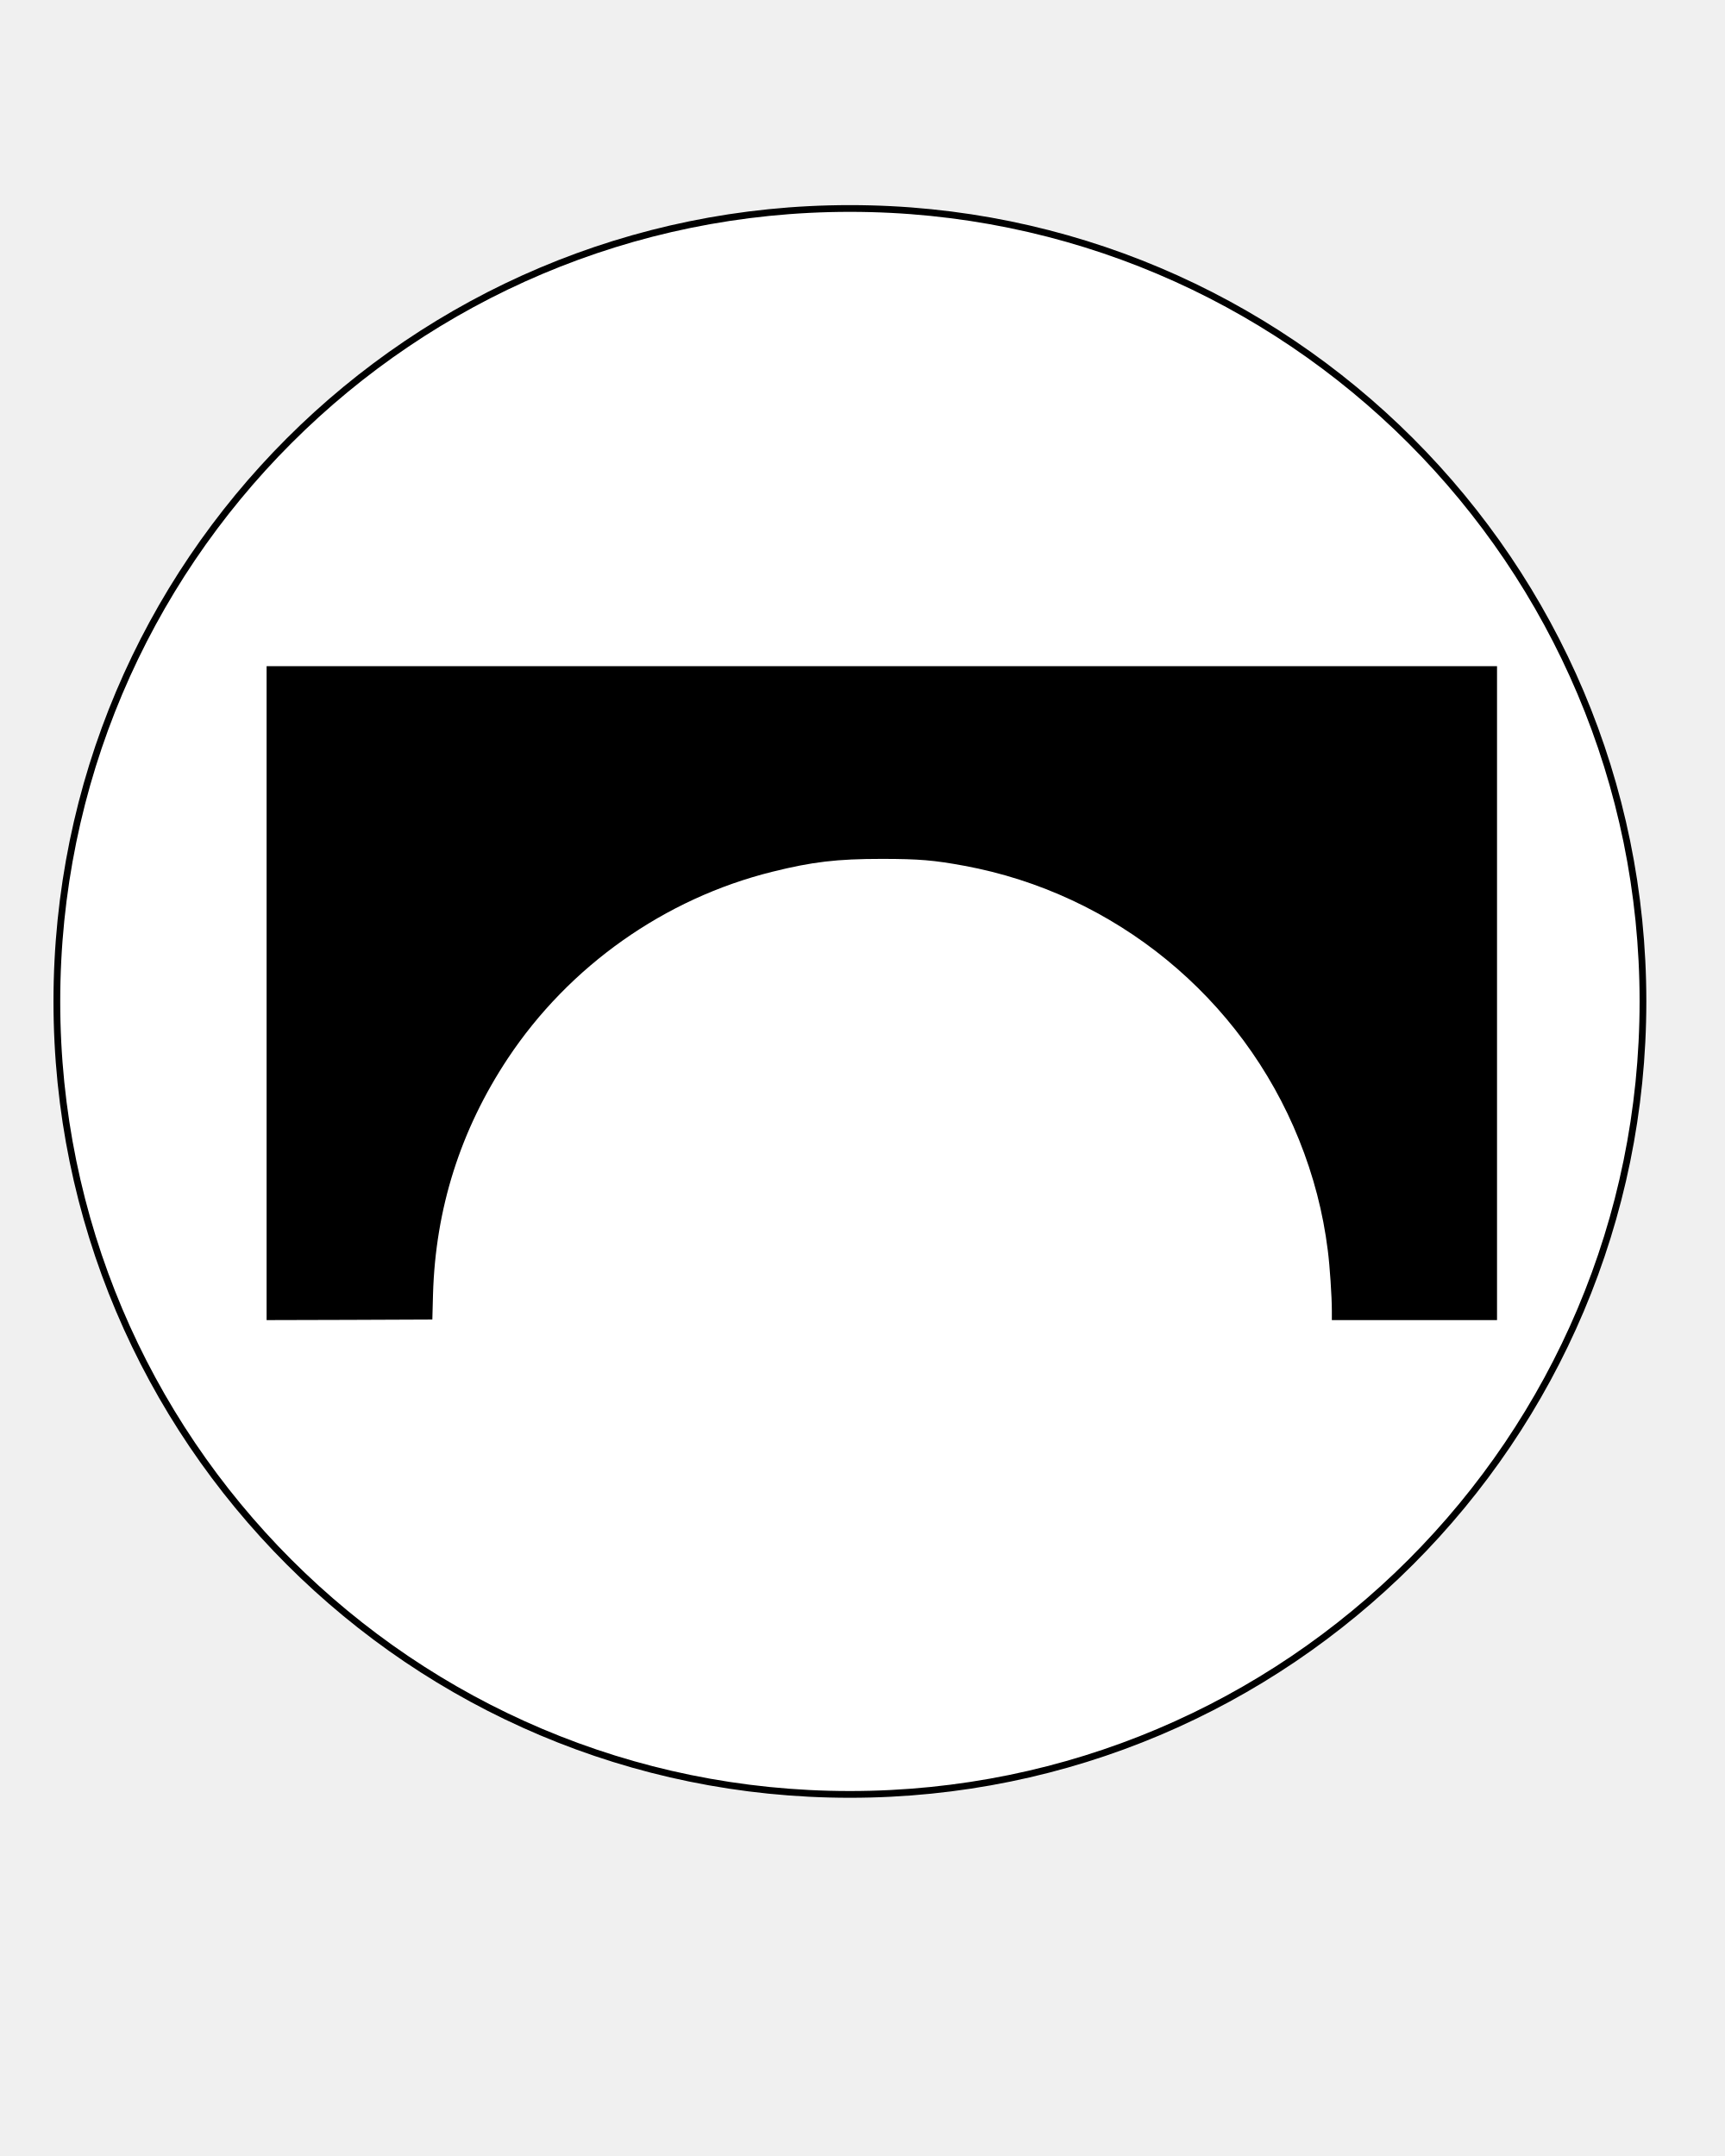
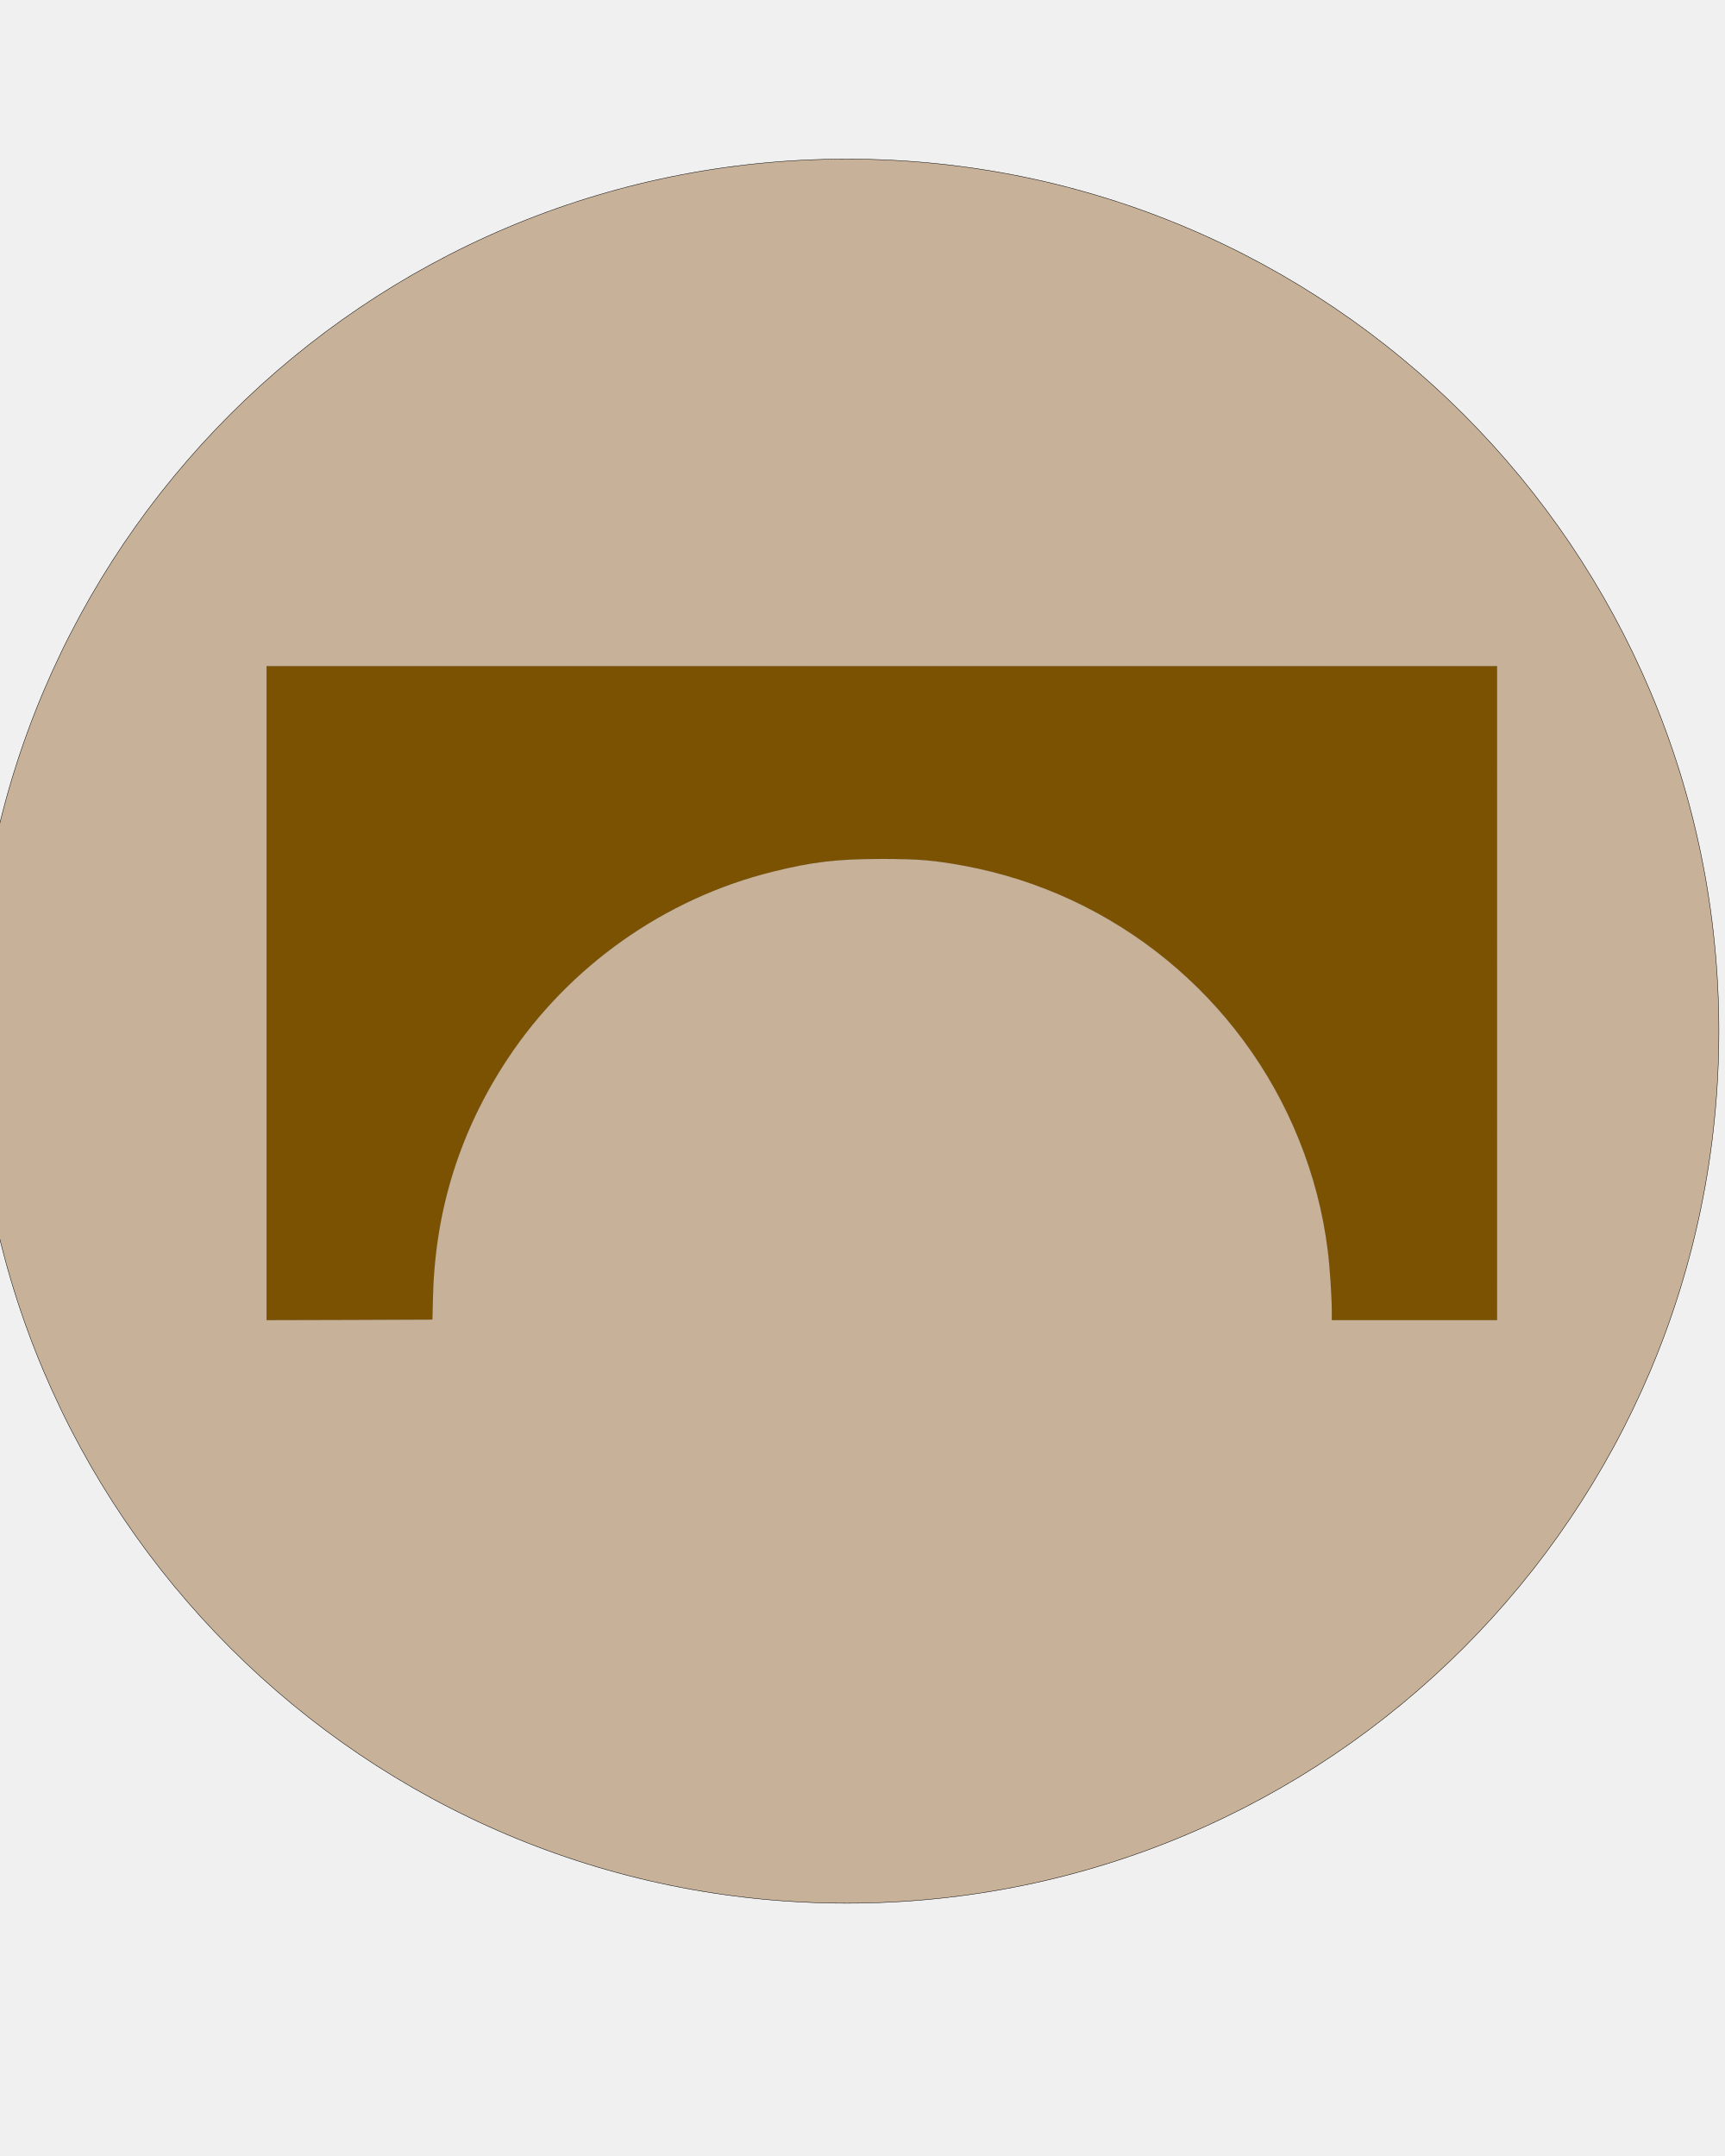
- <svg xmlns="http://www.w3.org/2000/svg" version="1.1" id="Layer_1" x="0px" y="0px" width="4096px" height="5120px" viewBox="0 0 4096 5120" style="enable-background:new 0 0 4096 5120;" xml:space="preserve">
+ <svg xmlns="http://www.w3.org/2000/svg" version="1.1" width="4096" height="5120" style="enable-background:new 0 0 4096 5120;" xml:space="preserve">
+   <rect id="backgroundrect" width="100%" height="100%" x="0" y="0" fill="none" stroke="none" />
  <style type="text/css">
	.st0{fill:#FFFFFF;stroke:#000000;stroke-width:16.009;stroke-miterlimit:10;}
</style>
-   <circle class="st0" cx="2018.1" cy="2378.2" r="1883.1" />
-   <g transform="translate(0,4096) scale(0.1,-0.1)">
-     <path d="M6330.4,17375.1V9610.7l1969.1,5.3l1966.4,8l16,600.3c58.7,2033.1,651,3900.9,1774.3,5597.8   c1459.5,2198.6,3724.8,3799.5,6278.2,4434.5c952.5,237.5,1536.9,306.8,2604.1,306.8c885.8,0,1243.4-32,1953.1-162.8   c3580.7-659,6593-3124.4,7953.8-6507.6c344.2-856.5,571-1726.3,683.1-2628.1c48-370.9,96.1-1093.9,96.1-1432.8v-221.5h1961.1   h1961.1V17375v7764.3H20938.6H6330.4V17375.1z" />
+   <g class="currentLayer" style="">
+     <path fill="#C7B299" fill-opacity="1" stroke="#000000" stroke-opacity="1" stroke-width="1" stroke-dasharray="none" stroke-linejoin="miter" stroke-linecap="butt" stroke-dashoffset="" fill-rule="nonzero" opacity="1" marker-start="" marker-mid="" marker-end="" d="M-59.536,2448.711 C-59.536,1304.513 867.042,377.711 2010.964,377.711 C3154.887,377.711 4081.464,1304.513 4081.464,2448.711 C4081.464,3592.91 3154.887,4519.711 2010.964,4519.711 C867.042,4519.711 -59.536,3592.91 -59.536,2448.711 z" id="svg_4" class="" />
+     <g transform="translate(0,4096) scale(0.1,-0.1) " id="svg_2" class="" fill-opacity="1" fill="#8C6239" stroke="#000000" stroke-opacity="1" stroke-width="3" stroke-dasharray="2,2">
+       <path d="M6330.4,17375.1V9610.7l1969.1,5.3l1966.4,8l16,600.3c58.7,2033.1,651,3900.9,1774.3,5597.8   c1459.5,2198.6,3724.8,3799.5,6278.2,4434.5c952.5,237.5,1536.9,306.8,2604.1,306.8c885.8,0,1243.4-32,1953.1-162.8   c3580.7-659,6593-3124.4,7953.8-6507.6c344.2-856.5,571-1726.3,683.1-2628.1c48-370.9,96.1-1093.9,96.1-1432.8v-221.5h1961.1   h1961.1V17375v7764.3H20938.6H6330.4V17375.1z" id="svg_3" fill="#7a5201" stroke="#000000" stroke-opacity="1" stroke-width="3" stroke-dasharray="2,2" />
+     </g>
  </g>
</svg>
